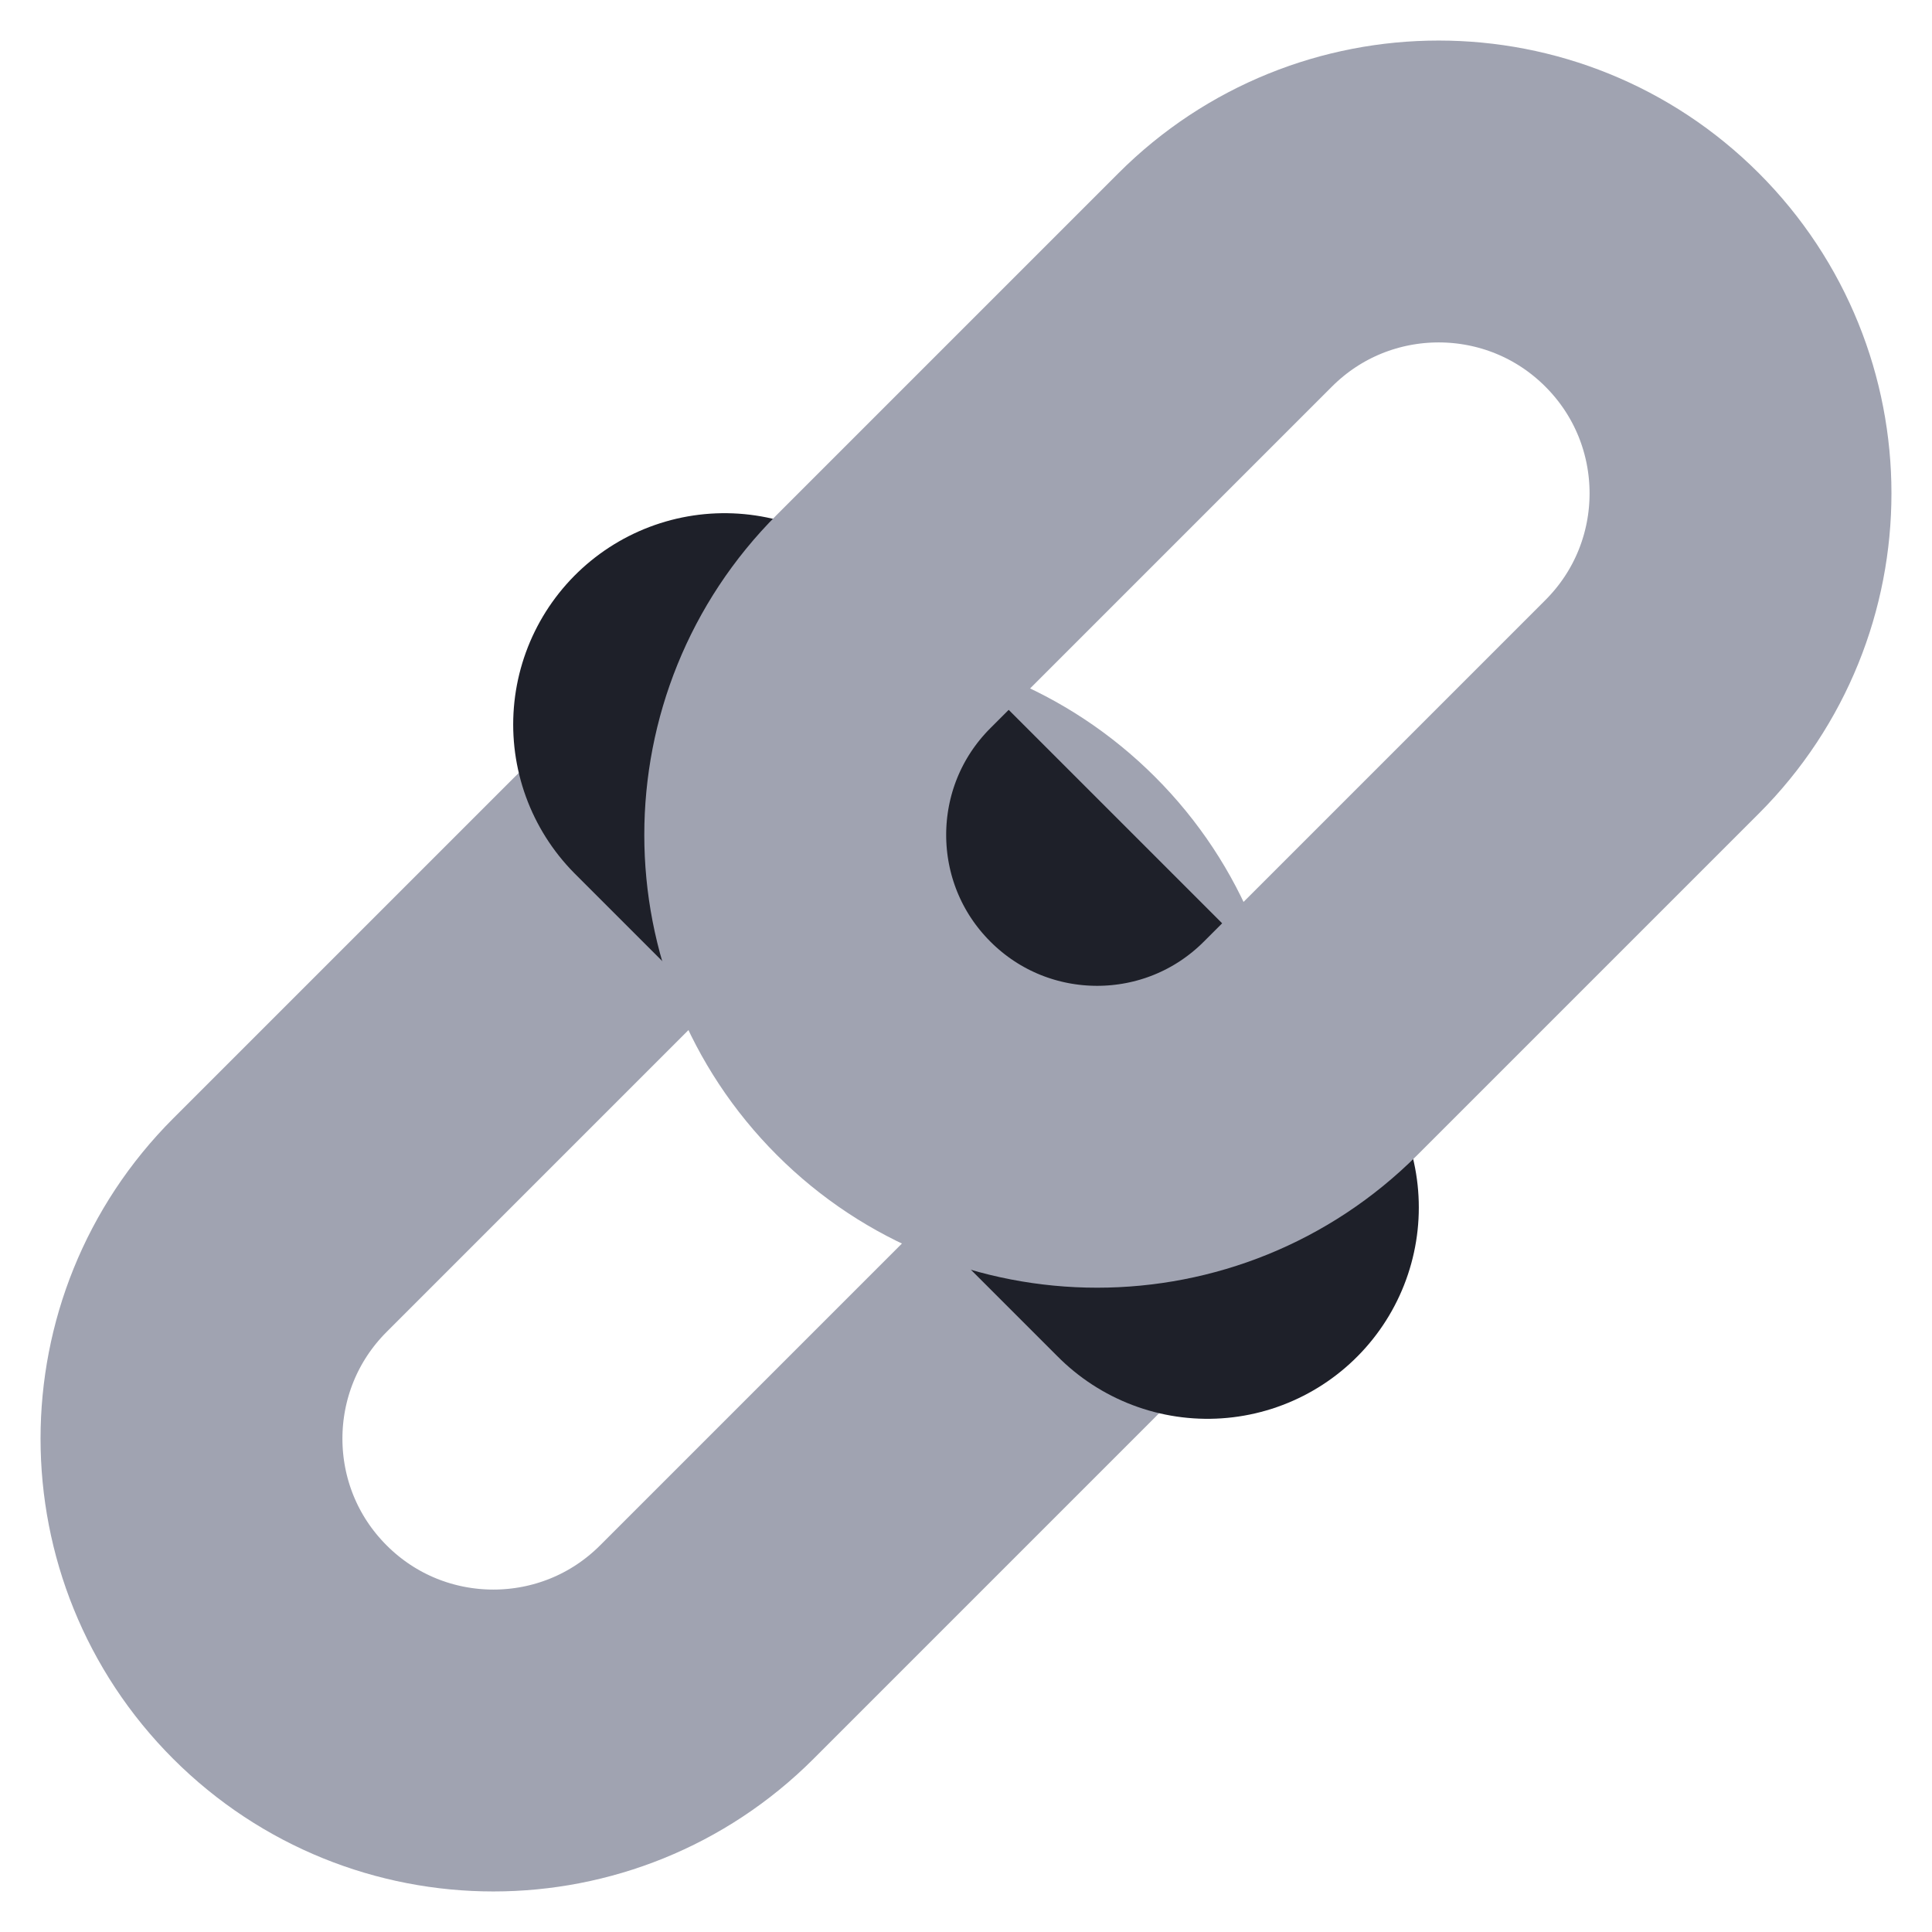
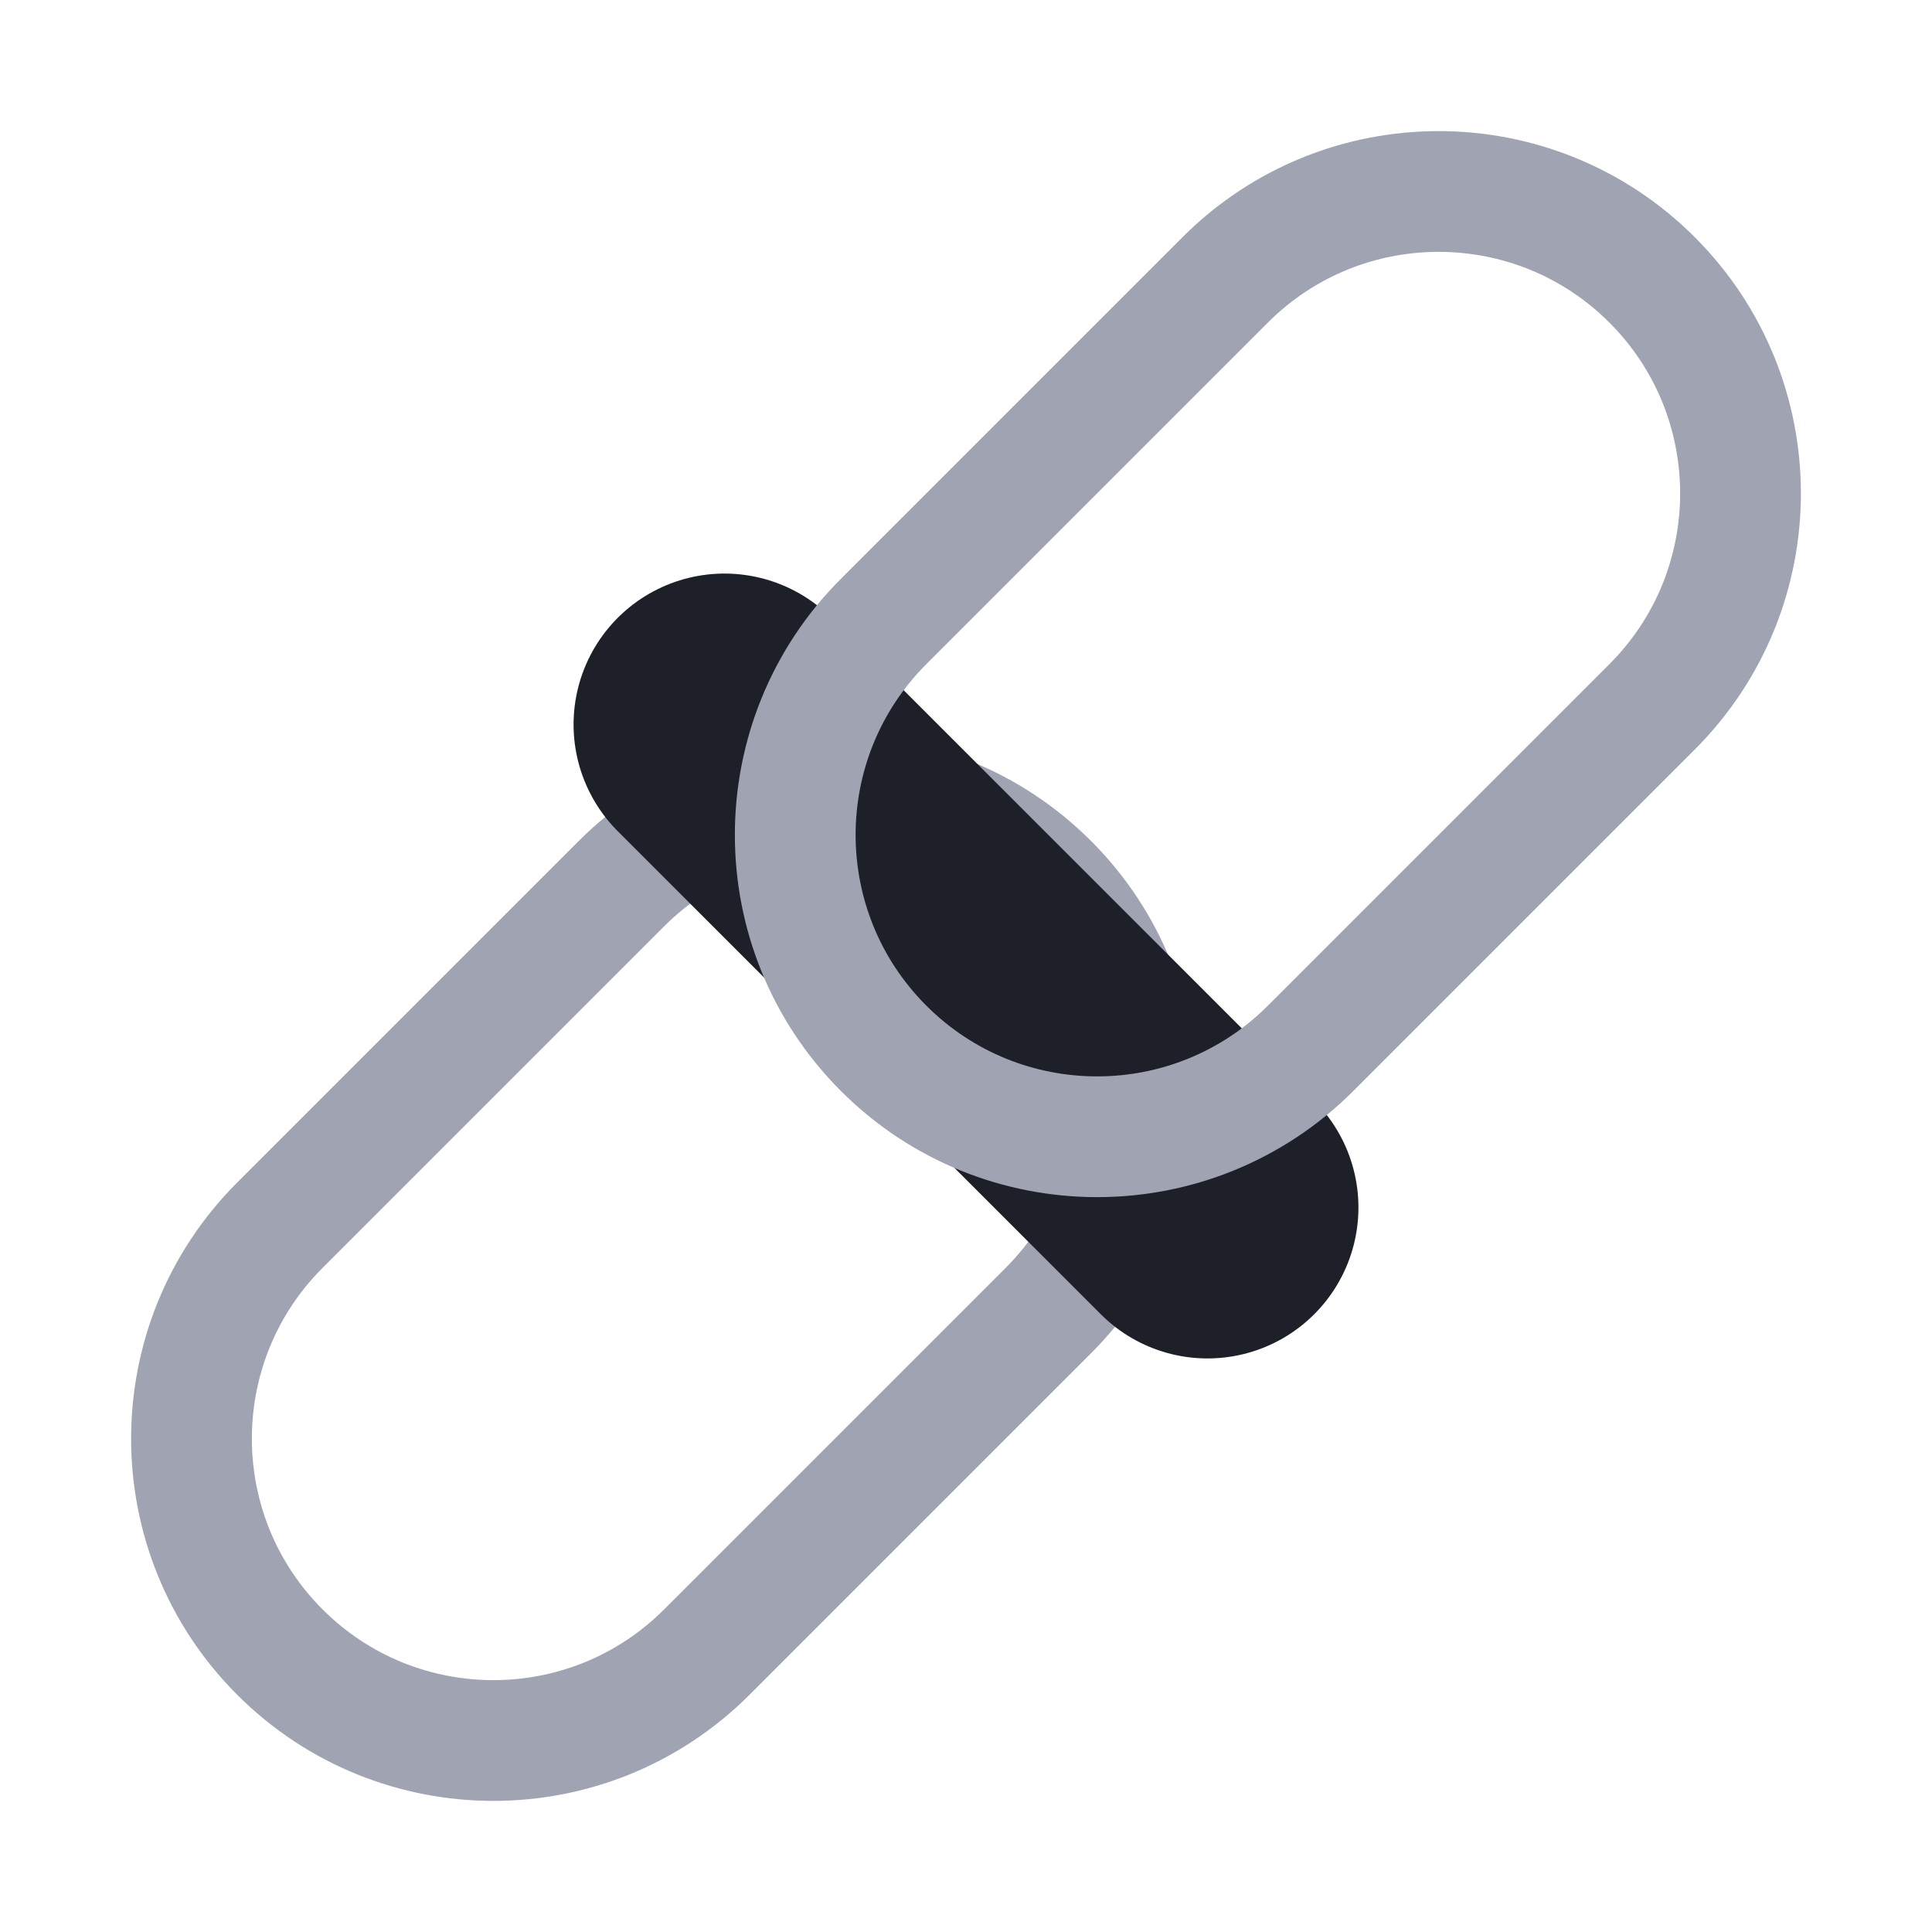
<svg xmlns="http://www.w3.org/2000/svg" width="16" height="16" viewBox="0 0 16 16" fill="none" stroke="#a0a3b1" stroke-width="1" stroke-linecap="round" stroke-linejoin="round">
-   <g stroke-width="2.5">
+   <g stroke-width="1">
    <rect x="3" y="6" width="5" height="9" rx="2.5" transform="rotate(45 5.5 10.5)" />
-     <line x1="6" y1="6" x2="10" y2="10" stroke="#1e2029" stroke-width="3.5" />
+     <line x1="6" y1="6" x2="10" y2="10" stroke="#1e2029" stroke-width="2.5" />
    <rect x="8" y="1" width="5" height="9" rx="2.5" transform="rotate(45 10.5 5.5)" />
  </g>
</svg>
